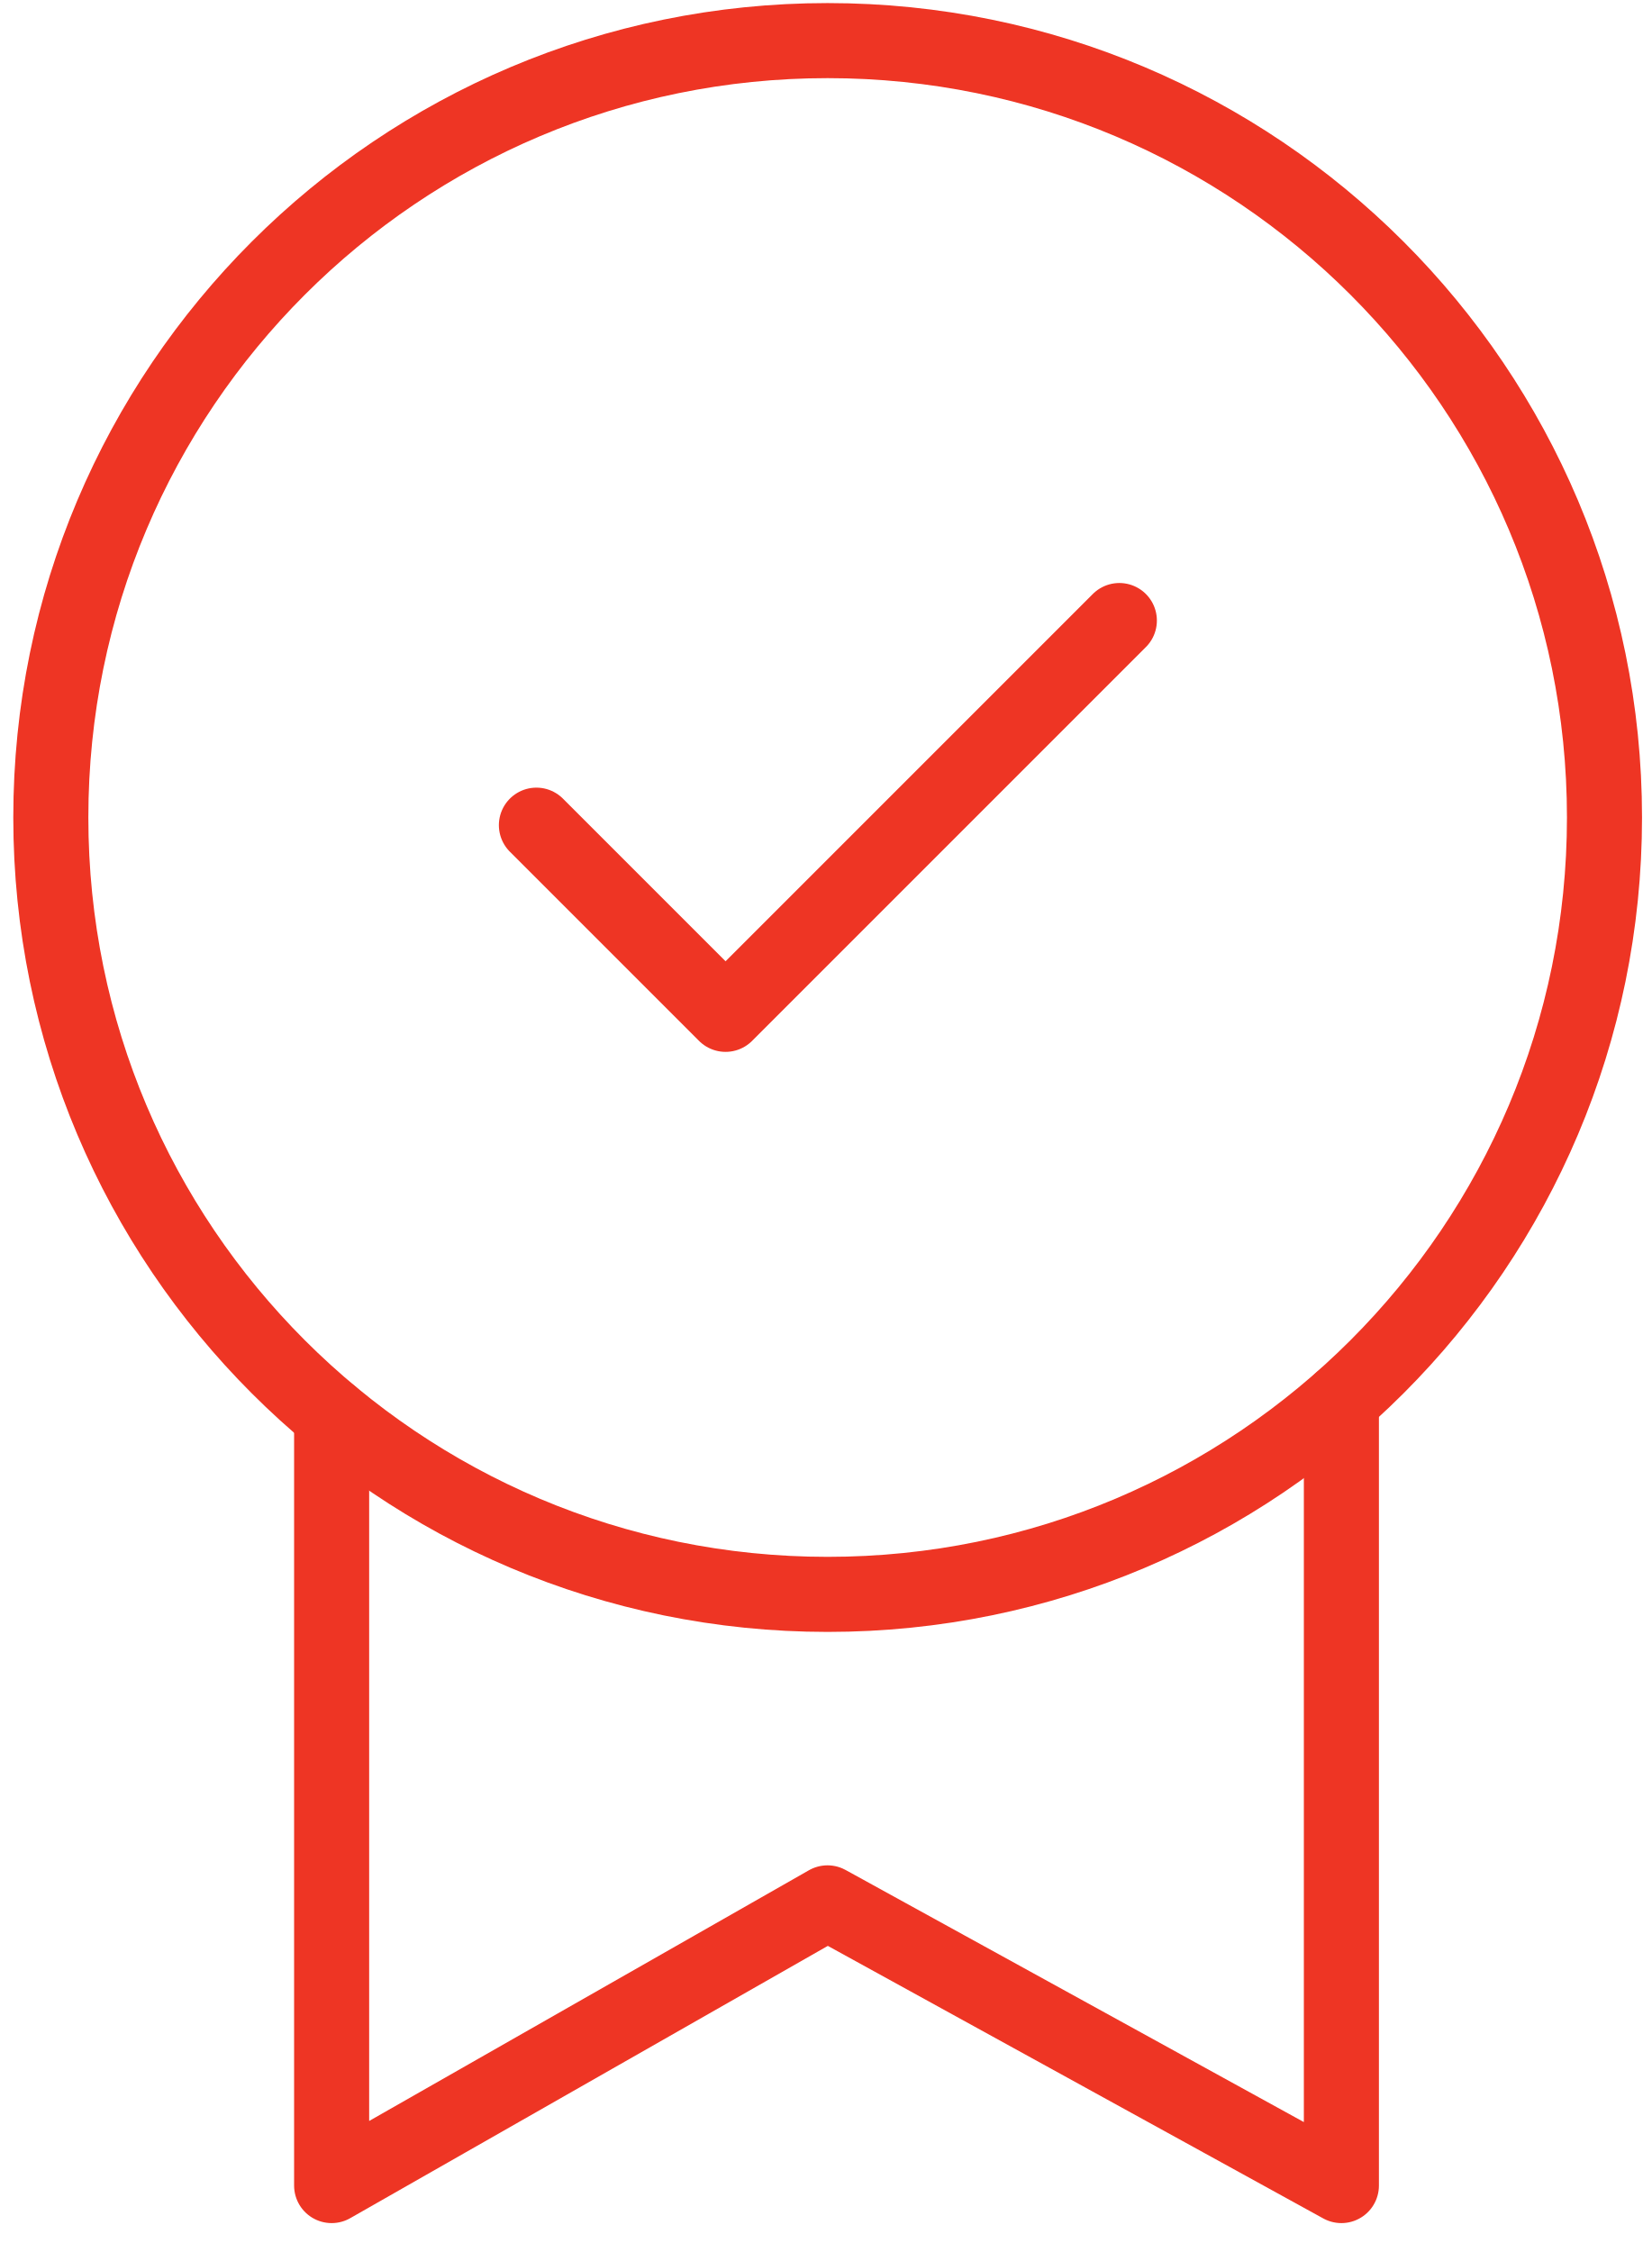
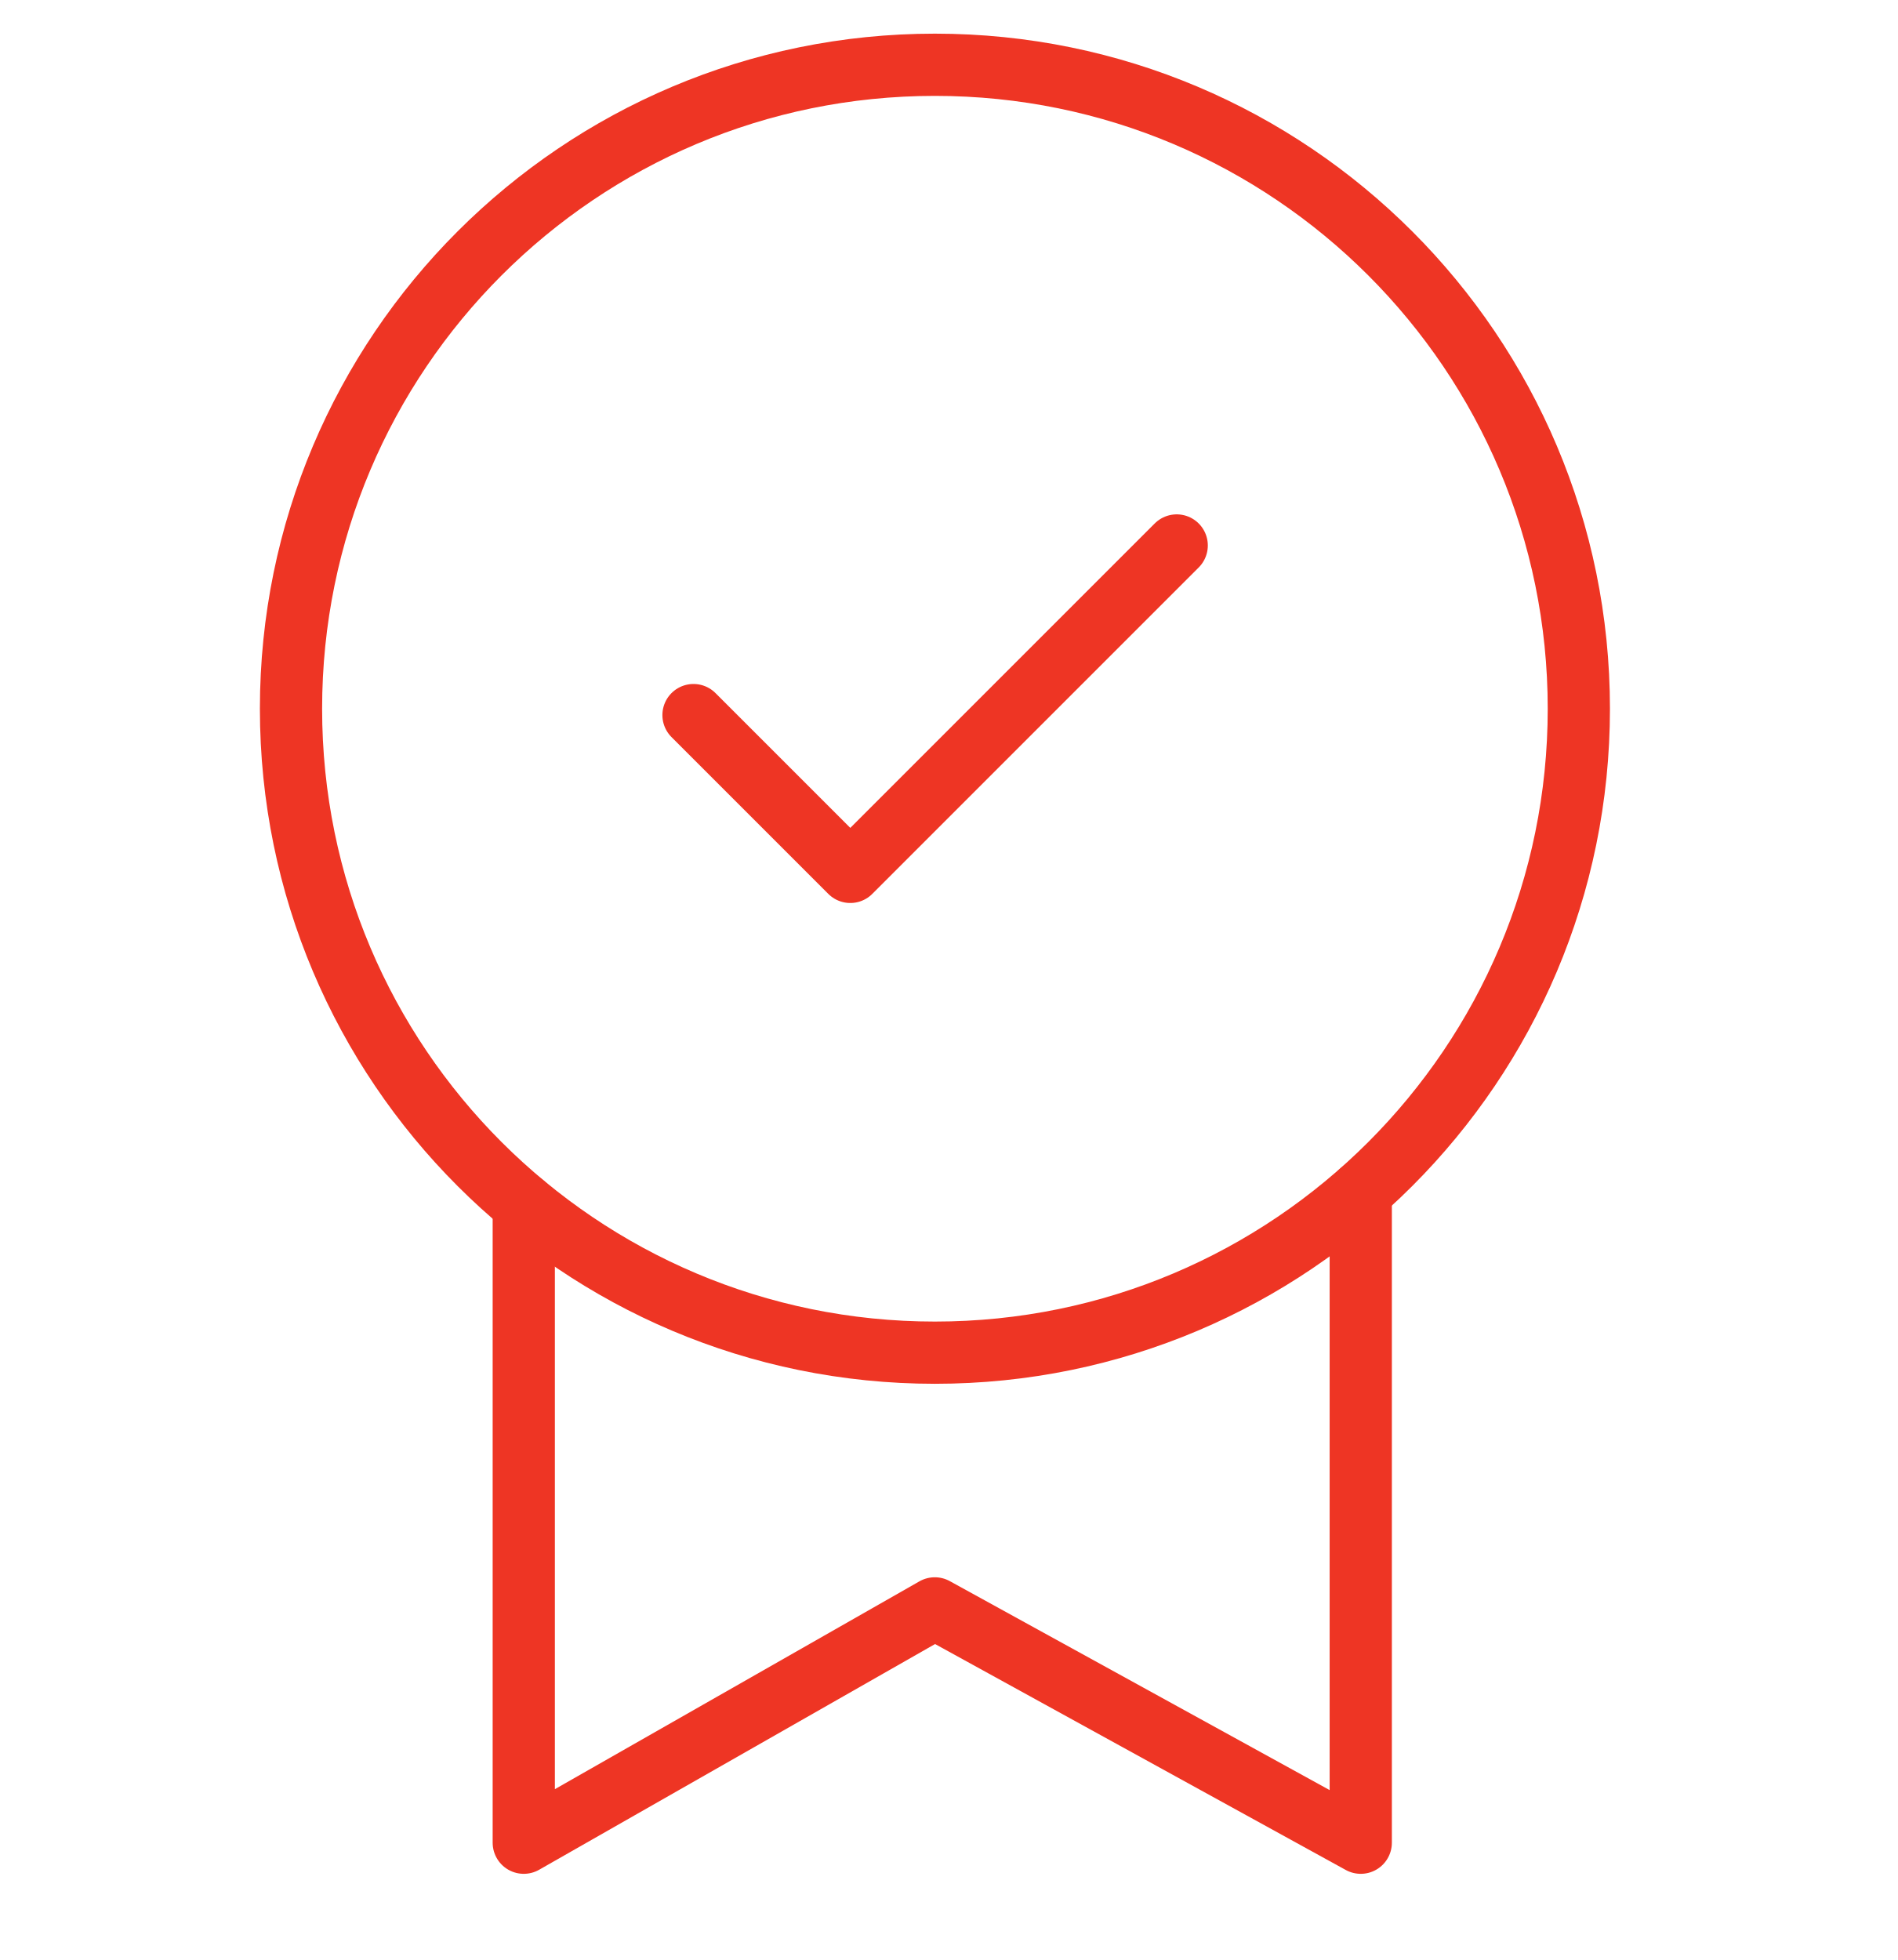
- <svg xmlns="http://www.w3.org/2000/svg" width="44" height="60" viewBox="0 0 44 60" fill="none">
-   <path d="M22.052 42.479C33.483 42.479 42.75 33.212 42.75 21.78C42.75 10.349 33.483 1.082 22.052 1.082C10.62 1.082 1.354 10.349 1.354 21.78C1.354 33.212 10.62 42.479 22.052 42.479Z" stroke="#EE3524" stroke-width="2" stroke-linecap="round" stroke-linejoin="round" />
-   <path d="M8.836 37.714V58.23L22.048 50.698L35.74 58.23V37.314" stroke="#EE3524" stroke-width="2" stroke-linecap="round" stroke-linejoin="round" />
-   <path d="M14.292 21.985L19.332 27.025L29.824 16.533" stroke="#EE3524" stroke-width="2" stroke-linecap="round" stroke-linejoin="round" />
+ <svg xmlns="http://www.w3.org/2000/svg" width="61" height="63" viewBox="0 0 61 63" fill="none">
+   <path d="M30.052 43.479C41.483 43.479 50.75 34.212 50.75 22.78C50.75 11.349 41.483 2.082 30.052 2.082C18.62 2.082 9.354 11.349 9.354 22.78C9.354 34.212 18.62 43.479 30.052 43.479Z" stroke="#EE3524" stroke-width="2" stroke-linecap="round" stroke-linejoin="round" />
+   <path d="M16.836 38.714V59.23L30.048 51.698L43.74 59.23V38.314" stroke="#EE3524" stroke-width="2" stroke-linecap="round" stroke-linejoin="round" />
+   <path d="M22.292 22.985L27.332 28.025L37.824 17.533" stroke="#EE3524" stroke-width="2" stroke-linecap="round" stroke-linejoin="round" />
</svg>
